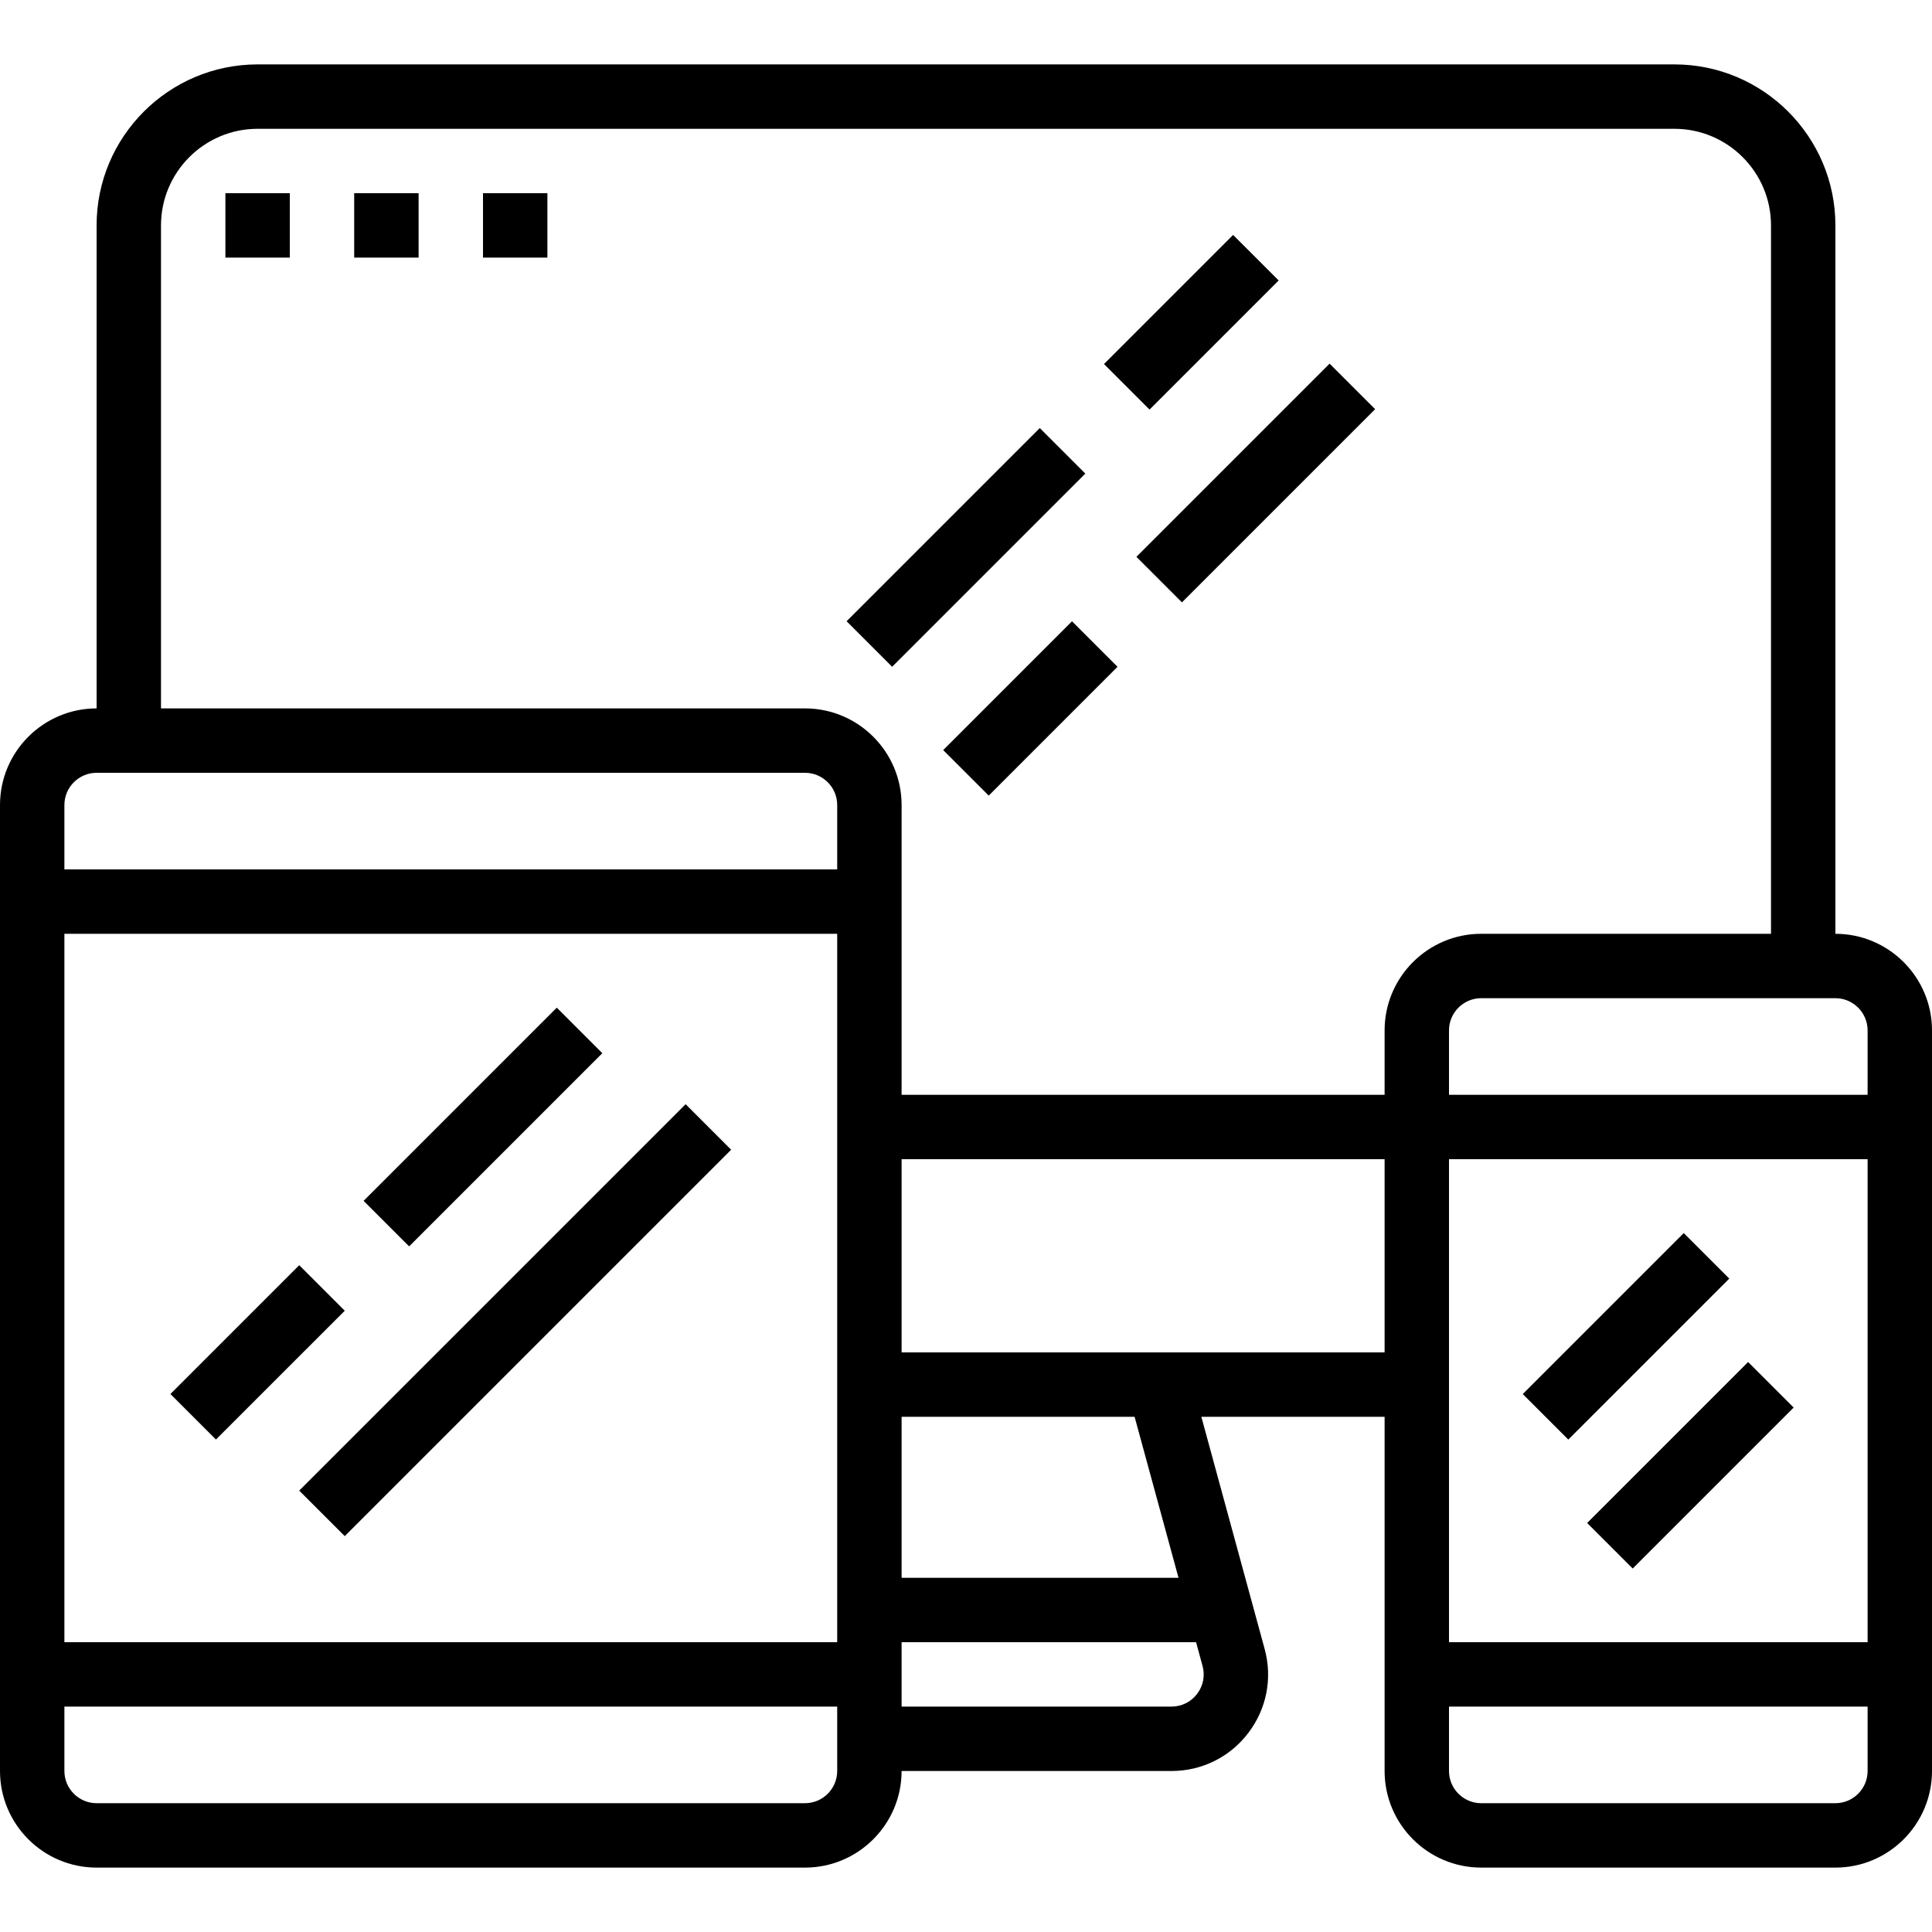
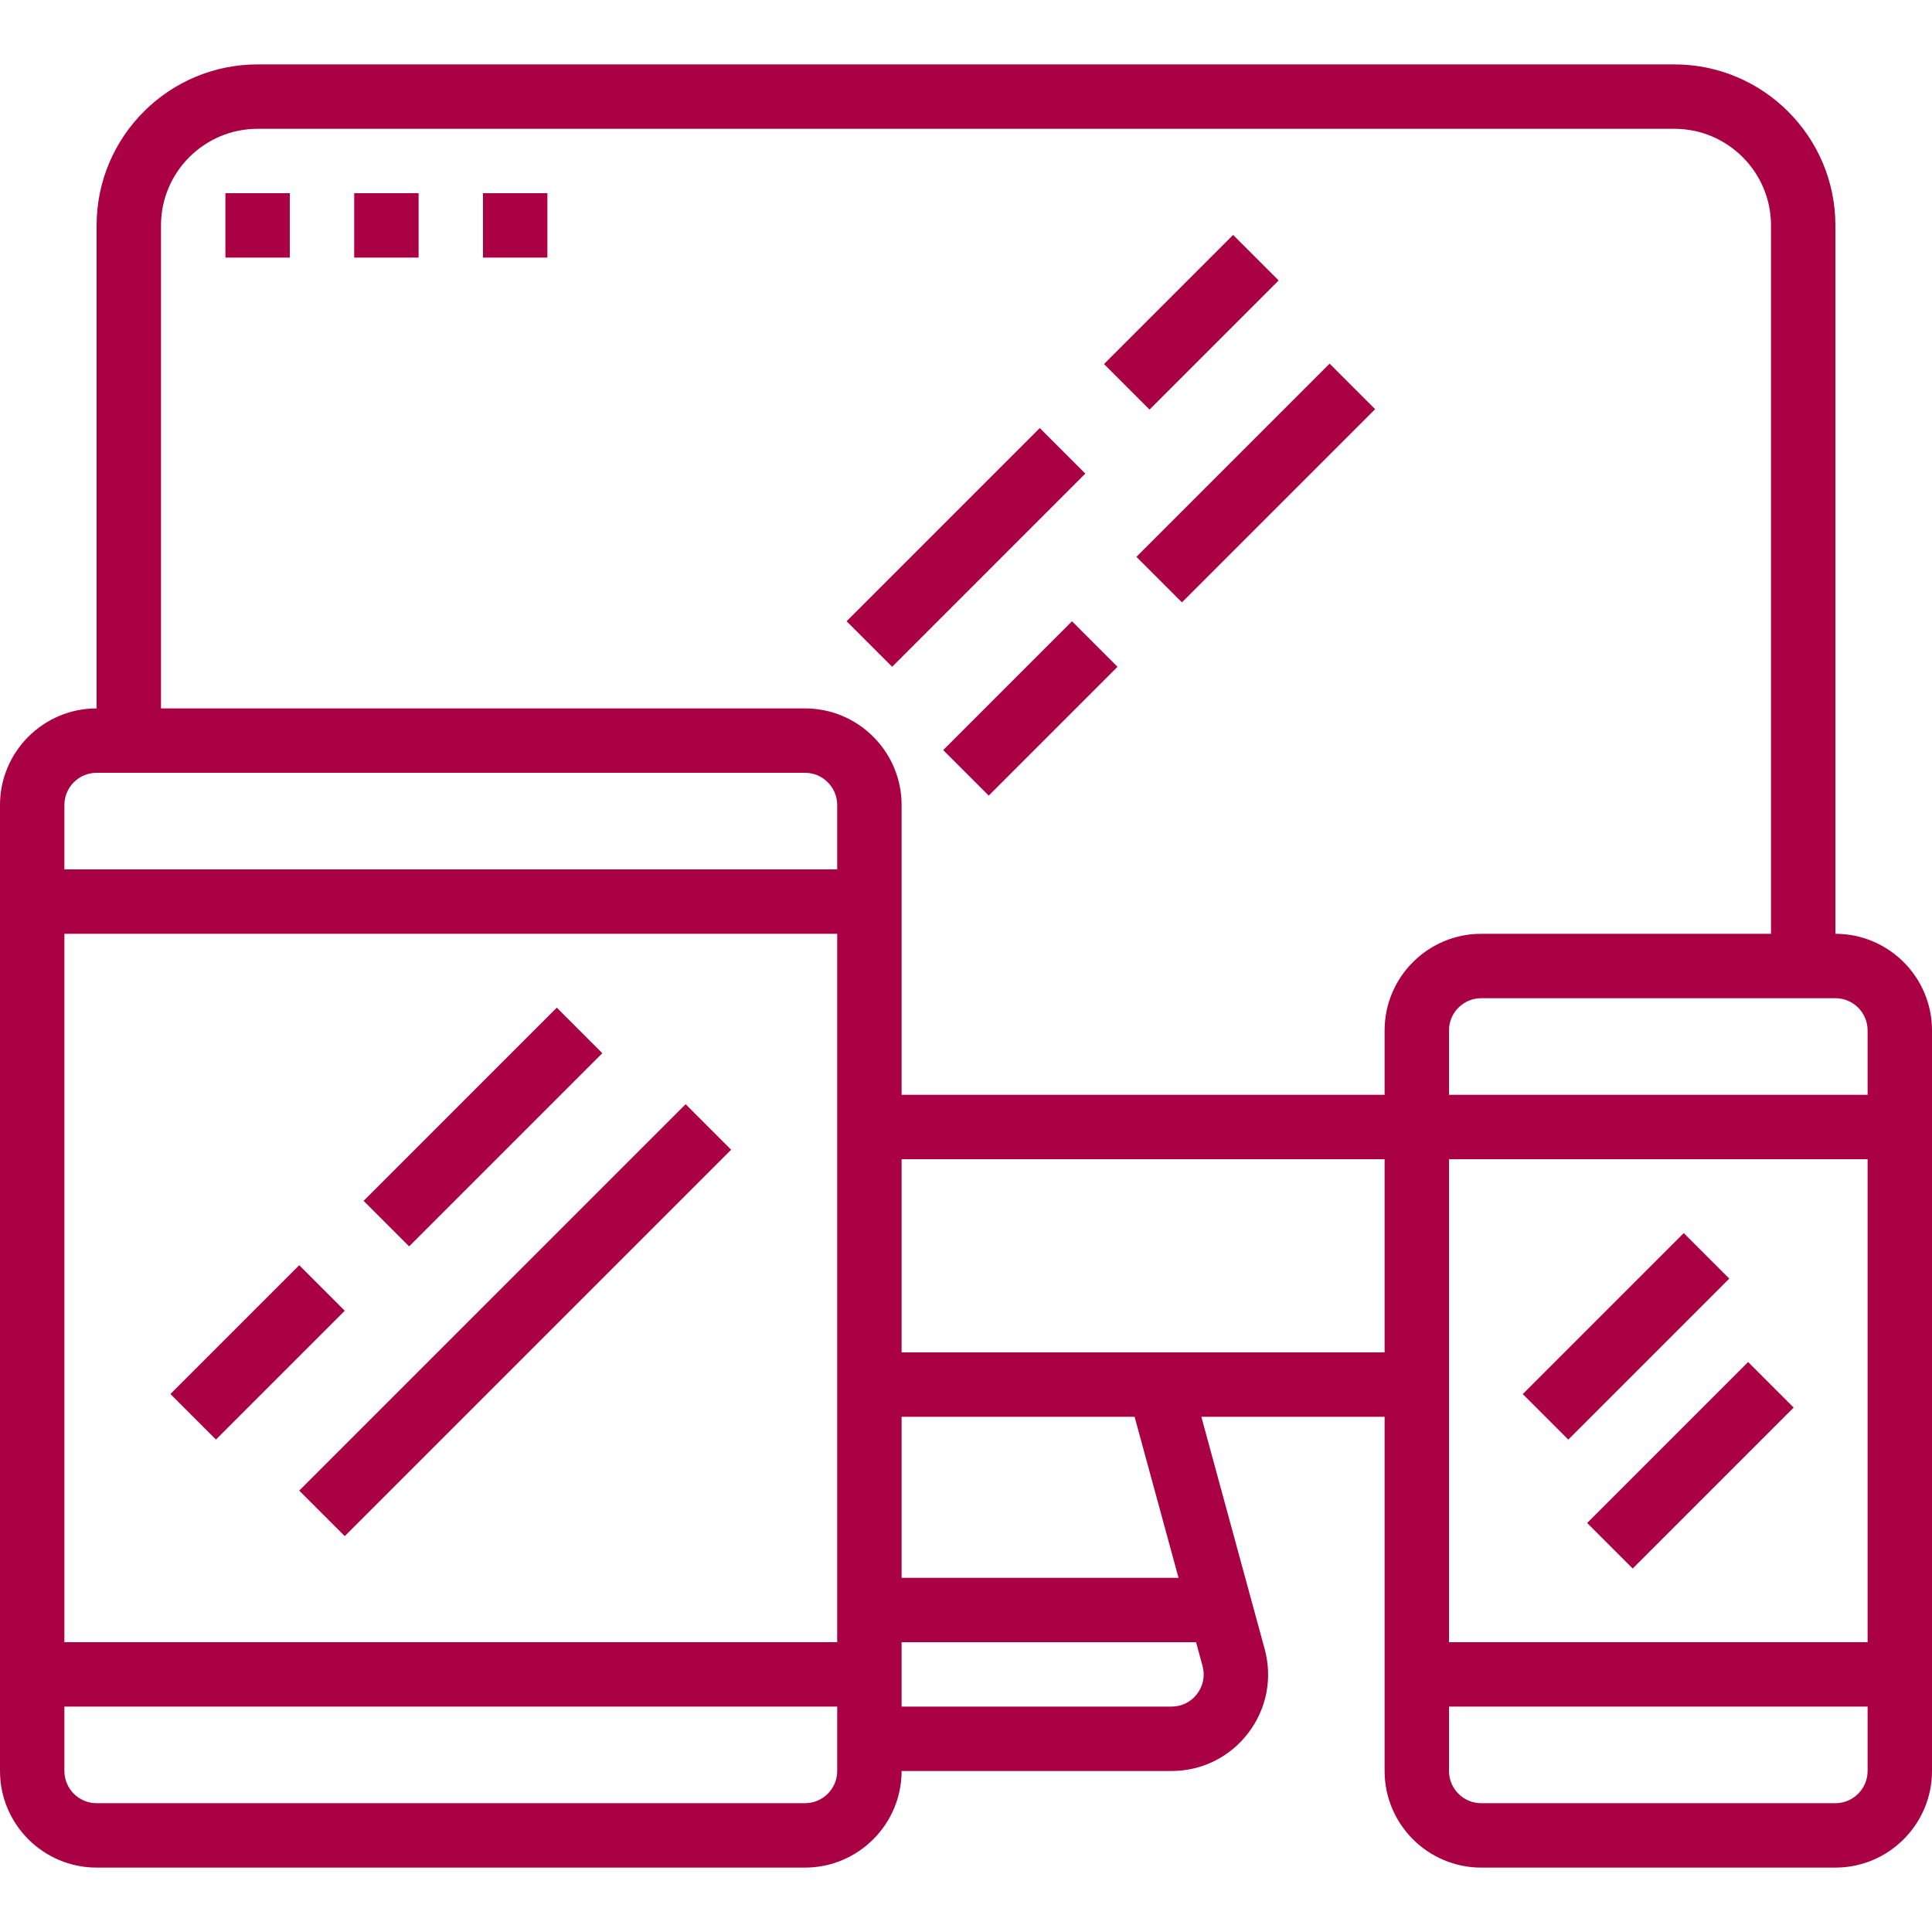
<svg xmlns="http://www.w3.org/2000/svg" version="1.1" id="Layer_1" x="0px" y="0px" viewBox="0 0 480 480" style="enable-background:new 0 0 480 480;" xml:space="preserve">
-   <g>
-     <g>
-       <path d="M456,232V56c0-22.056-17.944-40-40-40H64c-22.056,0-40,17.944-40,40v120c-13.232,0-24,10.768-24,24v240    c0,13.232,10.768,24,24,24h176c13.232,0,24-10.768,24-24h67.048c7.544,0,14.496-3.44,19.072-9.432s6.064-13.608,4.08-20.88    L298.472,352H344v88c0,13.232,10.768,24,24,24h88c13.232,0,24-10.768,24-24V256C480,242.768,469.232,232,456,232z M208,440    c0,4.408-3.592,8-8,8H24c-4.408,0-8-3.592-8-8v-16h192V440z M208,408H16V232h192V408z M208,216H16v-16c0-4.408,3.592-8,8-8h176    c4.408,0,8,3.592,8,8V216z M298.768,413.896c0.664,2.424,0.168,4.96-1.36,6.96s-3.84,3.144-6.36,3.144H224v-16h73.16    L298.768,413.896z M224,392v-40h57.888l10.912,40H224z M344,336H224v-48h120V336z M344,256v16H224v-72c0-13.232-10.768-24-24-24    H40V56c0-13.232,10.768-24,24-24h352c13.232,0,24,10.768,24,24v176h-72C354.768,232,344,242.768,344,256z M464,440    c0,4.408-3.592,8-8,8h-88c-4.408,0-8-3.592-8-8v-16h104V440z M464,408H360V288h104V408z M464,272H360v-16c0-4.408,3.592-8,8-8h88    c4.408,0,8,3.592,8,8V272z" />
+   <defs id="defs113" />
+   <g id="g6" style="fill:#aa0044">
+     <g id="g4" style="fill:#aa0044">
+       <path d="M456,232V56c0-22.056-17.944-40-40-40H64c-22.056,0-40,17.944-40,40v120c-13.232,0-24,10.768-24,24v240    c0,13.232,10.768,24,24,24h176c13.232,0,24-10.768,24-24h67.048c7.544,0,14.496-3.44,19.072-9.432s6.064-13.608,4.08-20.88    L298.472,352H344v88c0,13.232,10.768,24,24,24h88c13.232,0,24-10.768,24-24V256C480,242.768,469.232,232,456,232z M208,440    c0,4.408-3.592,8-8,8H24c-4.408,0-8-3.592-8-8v-16h192V440z M208,408H16V232h192V408z M208,216H16v-16c0-4.408,3.592-8,8-8h176    c4.408,0,8,3.592,8,8V216z M298.768,413.896c0.664,2.424,0.168,4.96-1.36,6.96s-3.84,3.144-6.36,3.144H224v-16h73.16    L298.768,413.896z M224,392v-40h57.888l10.912,40H224z M344,336H224v-48h120V336z M344,256v16H224v-72c0-13.232-10.768-24-24-24    H40V56c0-13.232,10.768-24,24-24h352c13.232,0,24,10.768,24,24v176h-72C354.768,232,344,242.768,344,256z M464,440    c0,4.408-3.592,8-8,8h-88c-4.408,0-8-3.592-8-8v-16h104V440z M464,408H360V288h104V408z M464,272H360v-16c0-4.408,3.592-8,8-8h88    c4.408,0,8,3.592,8,8V272z" id="path2" style="fill:#aa0044" />
    </g>
  </g>
-   <g>
-     <g>
-       <rect x="41.372" y="327.994" transform="matrix(0.7071 -0.7071 0.7071 0.7071 -218.8385 143.6649)" width="45.256" height="16" />
+   <g id="g12" style="fill:#aa0044">
+     <g id="g10" style="fill:#aa0044">
+       <rect x="41.372" y="327.994" transform="matrix(0.7071 -0.7071 0.7071 0.7071 -218.8385 143.6649)" width="45.256" height="16" id="rect8" style="fill:#aa0044" />
    </g>
  </g>
-   <g>
-     <g>
-       <rect x="60.114" y="319.995" transform="matrix(0.7071 -0.7071 0.7071 0.7071 -194.4378 186.5751)" width="135.767" height="16" />
+   <g id="g18" style="fill:#aa0044">
+     <g id="g16" style="fill:#aa0044">
+       <rect x="60.114" y="319.995" transform="matrix(0.7071 -0.7071 0.7071 0.7071 -194.4378 186.5751)" width="135.767" height="16" id="rect14" style="fill:#aa0044" />
    </g>
  </g>
-   <g>
-     <g>
-       <rect x="86.054" y="272.005" transform="matrix(0.7071 -0.7071 0.7071 0.7071 -162.8477 166.8601)" width="67.879" height="16" />
+   <g id="g24" style="fill:#aa0044">
+     <g id="g22" style="fill:#aa0044">
+       <rect x="86.054" y="272.005" transform="matrix(0.7071 -0.7071 0.7071 0.7071 -162.8477 166.8601)" width="67.879" height="16" id="rect20" style="fill:#aa0044" />
    </g>
  </g>
-   <g>
-     <g>
-       <rect x="375.705" y="324.008" transform="matrix(0.7071 -0.7071 0.7071 0.7071 -116.4408 382.9028)" width="56.559" height="16" />
+   <g id="g30" style="fill:#aa0044">
+     <g id="g28" style="fill:#aa0044">
+       <rect x="375.705" y="324.008" transform="matrix(0.7071 -0.7071 0.7071 0.7071 -116.4408 382.9028)" width="56.559" height="16" id="rect26" style="fill:#aa0044" />
    </g>
  </g>
-   <g>
-     <g>
-       <rect x="391.702" y="356.042" transform="matrix(0.7071 -0.7071 0.7071 0.7071 -134.4066 403.5971)" width="56.559" height="16" />
+   <g id="g36" style="fill:#aa0044">
+     <g id="g34" style="fill:#aa0044">
+       <rect x="391.702" y="356.042" transform="matrix(0.7071 -0.7071 0.7071 0.7071 -134.4066 403.5971)" width="56.559" height="16" id="rect32" style="fill:#aa0044" />
    </g>
  </g>
-   <g>
-     <g>
-       <rect x="206.052" y="128.002" transform="matrix(0.7071 -0.7071 0.7071 0.7071 -25.876 209.5337)" width="67.879" height="16" />
+   <g id="g42" style="fill:#aa0044">
+     <g id="g40" style="fill:#aa0044">
+       <rect x="206.052" y="128.002" transform="matrix(0.7071 -0.7071 0.7071 0.7071 -25.876 209.5337)" width="67.879" height="16" id="rect38" style="fill:#aa0044" />
    </g>
  </g>
-   <g>
-     <g>
-       <rect x="278.057" y="112.001" transform="matrix(0.7071 -0.7071 0.7071 0.7071 6.5281 255.7627)" width="67.879" height="16" />
+   <g id="g48" style="fill:#aa0044">
+     <g id="g46" style="fill:#aa0044">
+       <rect x="278.057" y="112.001" transform="matrix(0.7071 -0.7071 0.7071 0.7071 6.5281 255.7627)" width="67.879" height="16" id="rect44" style="fill:#aa0044" />
    </g>
  </g>
-   <g>
-     <g>
-       <rect x="233.364" y="168.01" transform="matrix(0.7071 -0.7071 0.7071 0.7071 -49.4797 232.5655)" width="45.256" height="16" />
+   <g id="g54" style="fill:#aa0044">
+     <g id="g52" style="fill:#aa0044">
+       <rect x="233.364" y="168.01" transform="matrix(0.7071 -0.7071 0.7071 0.7071 -49.4797 232.5655)" width="45.256" height="16" id="rect50" style="fill:#aa0044" />
    </g>
  </g>
-   <g>
-     <g>
-       <rect x="273.302" y="72.062" transform="matrix(0.7071 -0.7071 0.7071 0.7071 30.0796 232.7427)" width="45.368" height="16" />
+   <g id="g60" style="fill:#aa0044">
+     <g id="g58" style="fill:#aa0044">
+       <rect x="273.302" y="72.062" transform="matrix(0.7071 -0.7071 0.7071 0.7071 30.0796 232.7427)" width="45.368" height="16" id="rect56" style="fill:#aa0044" />
    </g>
  </g>
-   <g>
-     <g>
-       <rect x="56" y="48" width="16" height="16" />
+   <g id="g66" style="fill:#aa0044">
+     <g id="g64" style="fill:#aa0044">
+       <rect x="56" y="48" width="16" height="16" id="rect62" style="fill:#aa0044" />
    </g>
  </g>
-   <g>
-     <g>
-       <rect x="88" y="48" width="16" height="16" />
+   <g id="g72" style="fill:#aa0044">
+     <g id="g70" style="fill:#aa0044">
+       <rect x="88" y="48" width="16" height="16" id="rect68" style="fill:#aa0044" />
    </g>
  </g>
-   <g>
-     <g>
-       <rect x="120" y="48" width="16" height="16" />
+   <g id="g78" style="fill:#aa0044">
+     <g id="g76" style="fill:#aa0044">
+       <rect x="120" y="48" width="16" height="16" id="rect74" style="fill:#aa0044" />
    </g>
  </g>
-   <g>
- </g>
-   <g>
- </g>
-   <g>
- </g>
-   <g>
- </g>
-   <g>
- </g>
-   <g>
- </g>
-   <g>
- </g>
-   <g>
- </g>
-   <g>
- </g>
-   <g>
- </g>
-   <g>
- </g>
-   <g>
- </g>
-   <g>
- </g>
-   <g>
- </g>
-   <g>
- </g>
+   <g id="g80" />
+   <g id="g82" />
+   <g id="g84" />
+   <g id="g86" />
+   <g id="g88" />
+   <g id="g90" />
+   <g id="g92" />
+   <g id="g94" />
+   <g id="g96" />
+   <g id="g98" />
+   <g id="g100" />
+   <g id="g102" />
+   <g id="g104" />
+   <g id="g106" />
+   <g id="g108" />
</svg>
